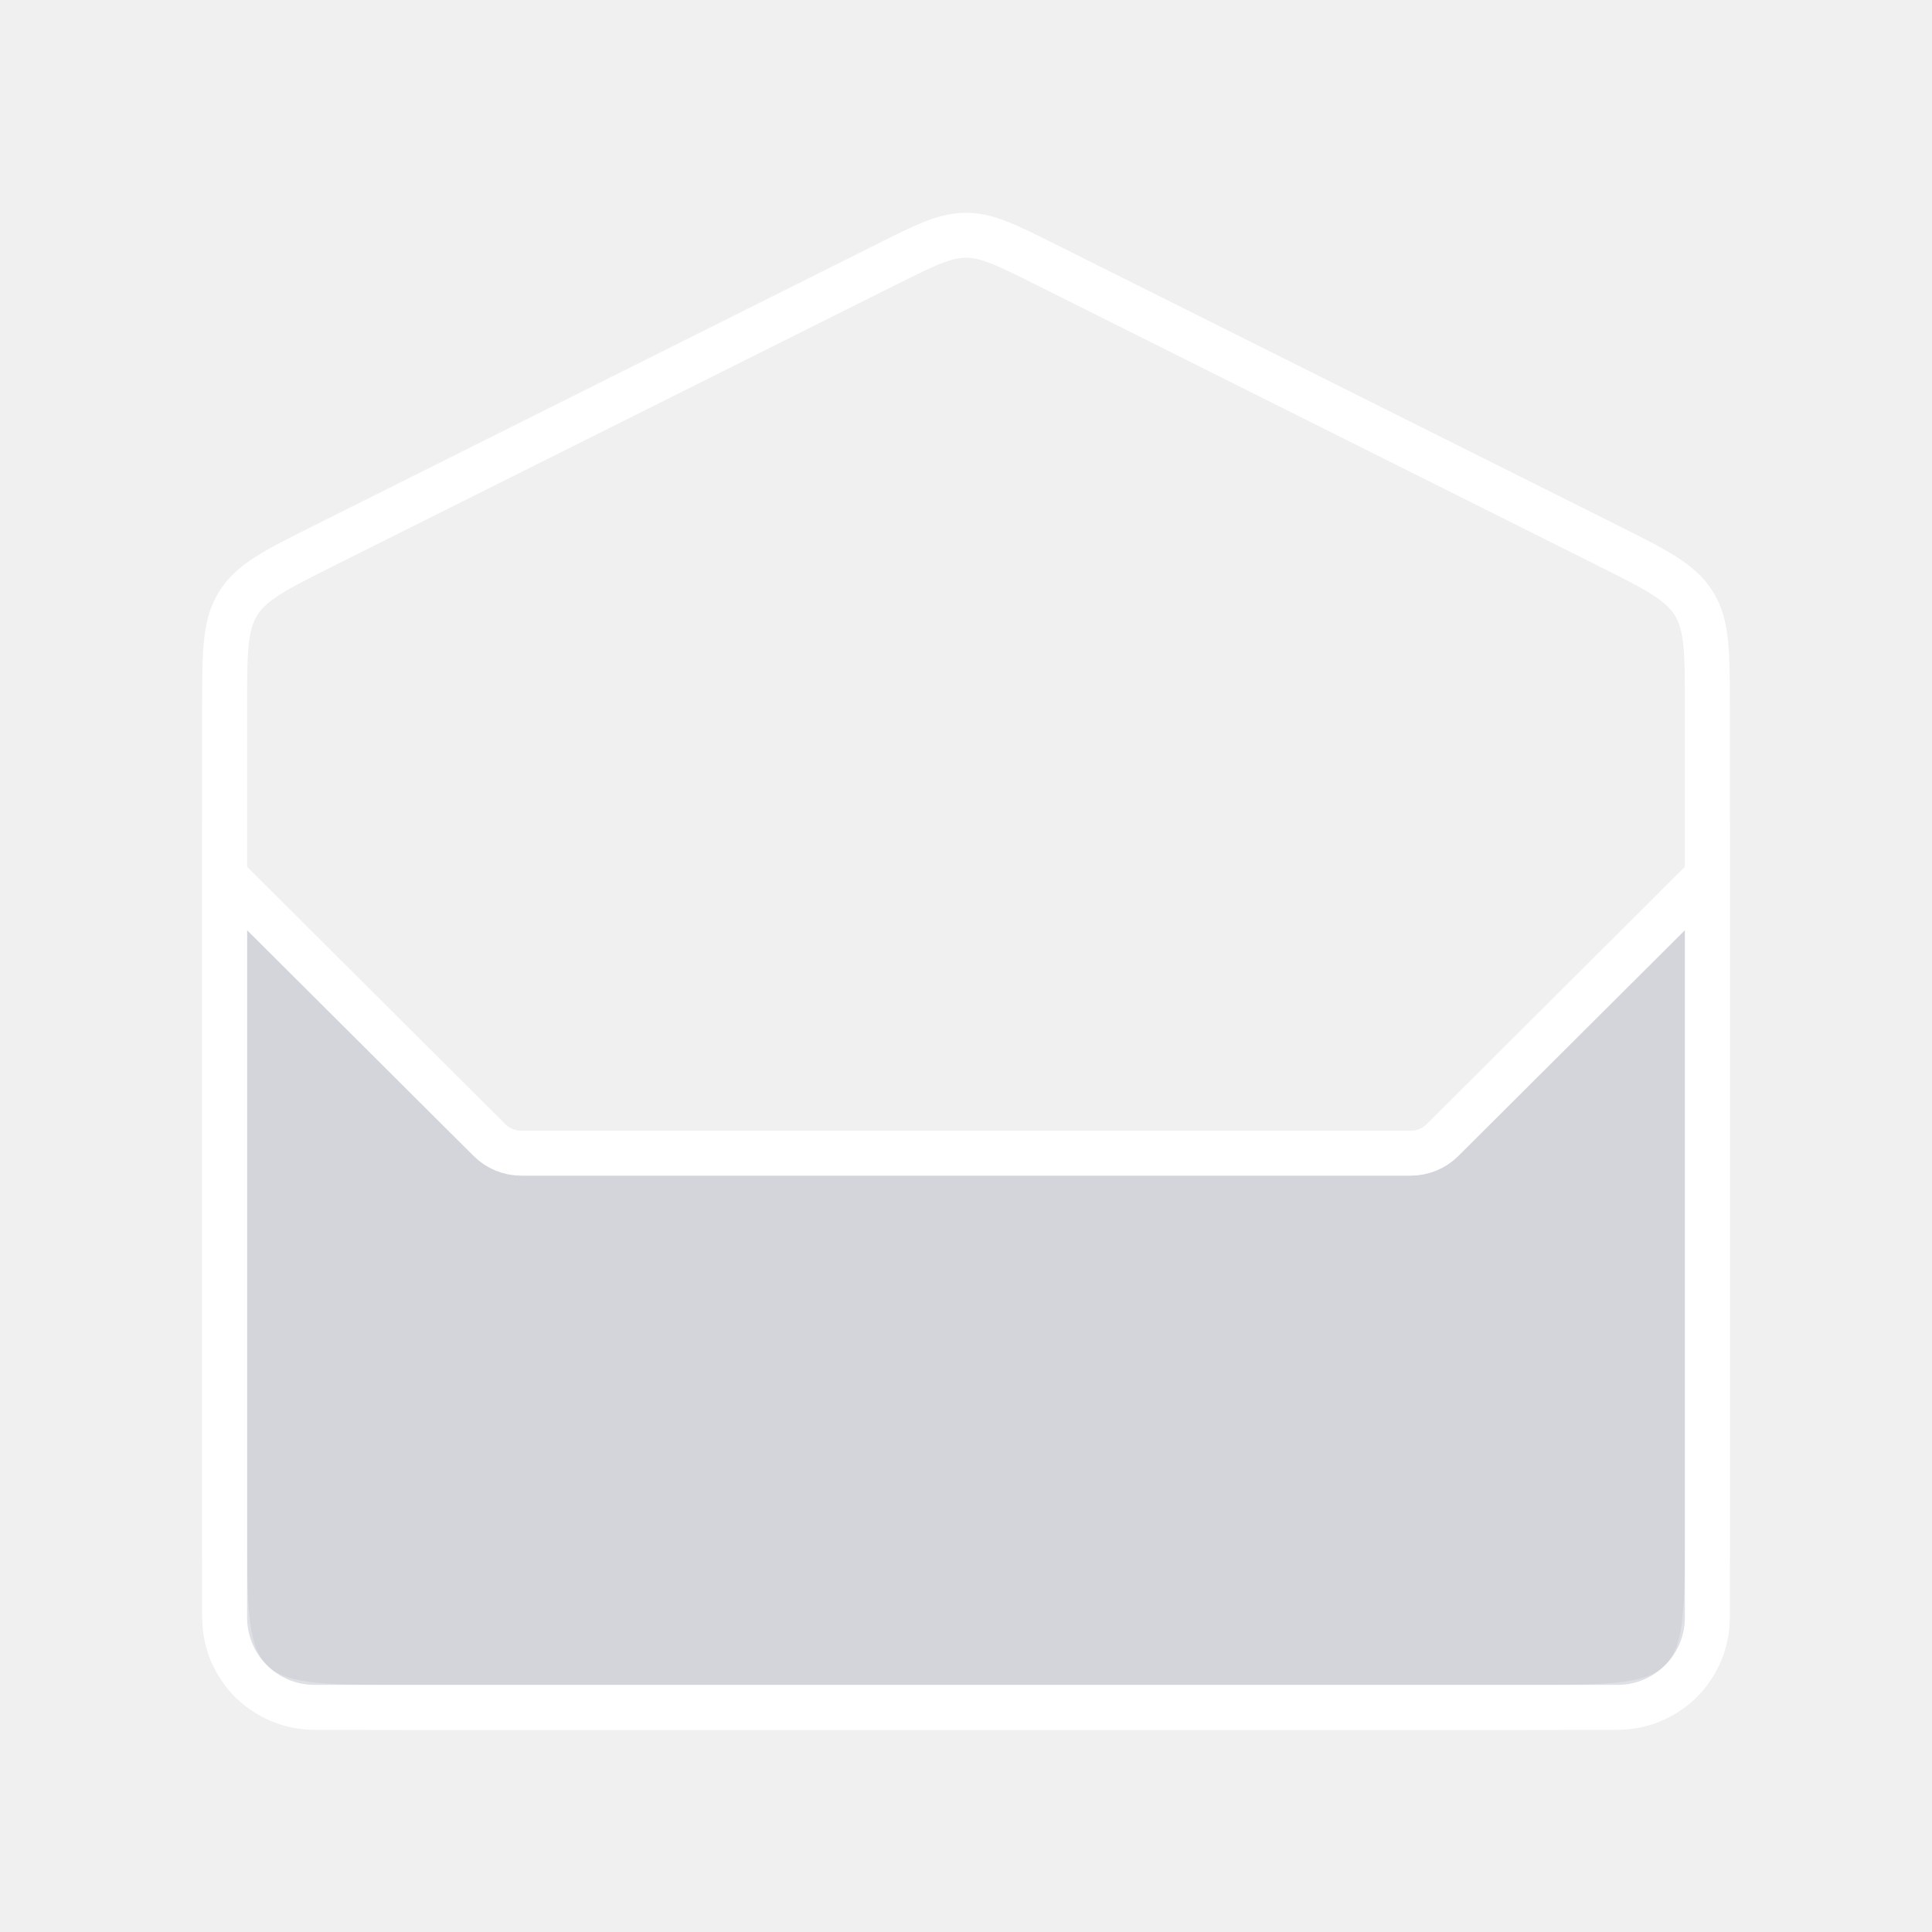
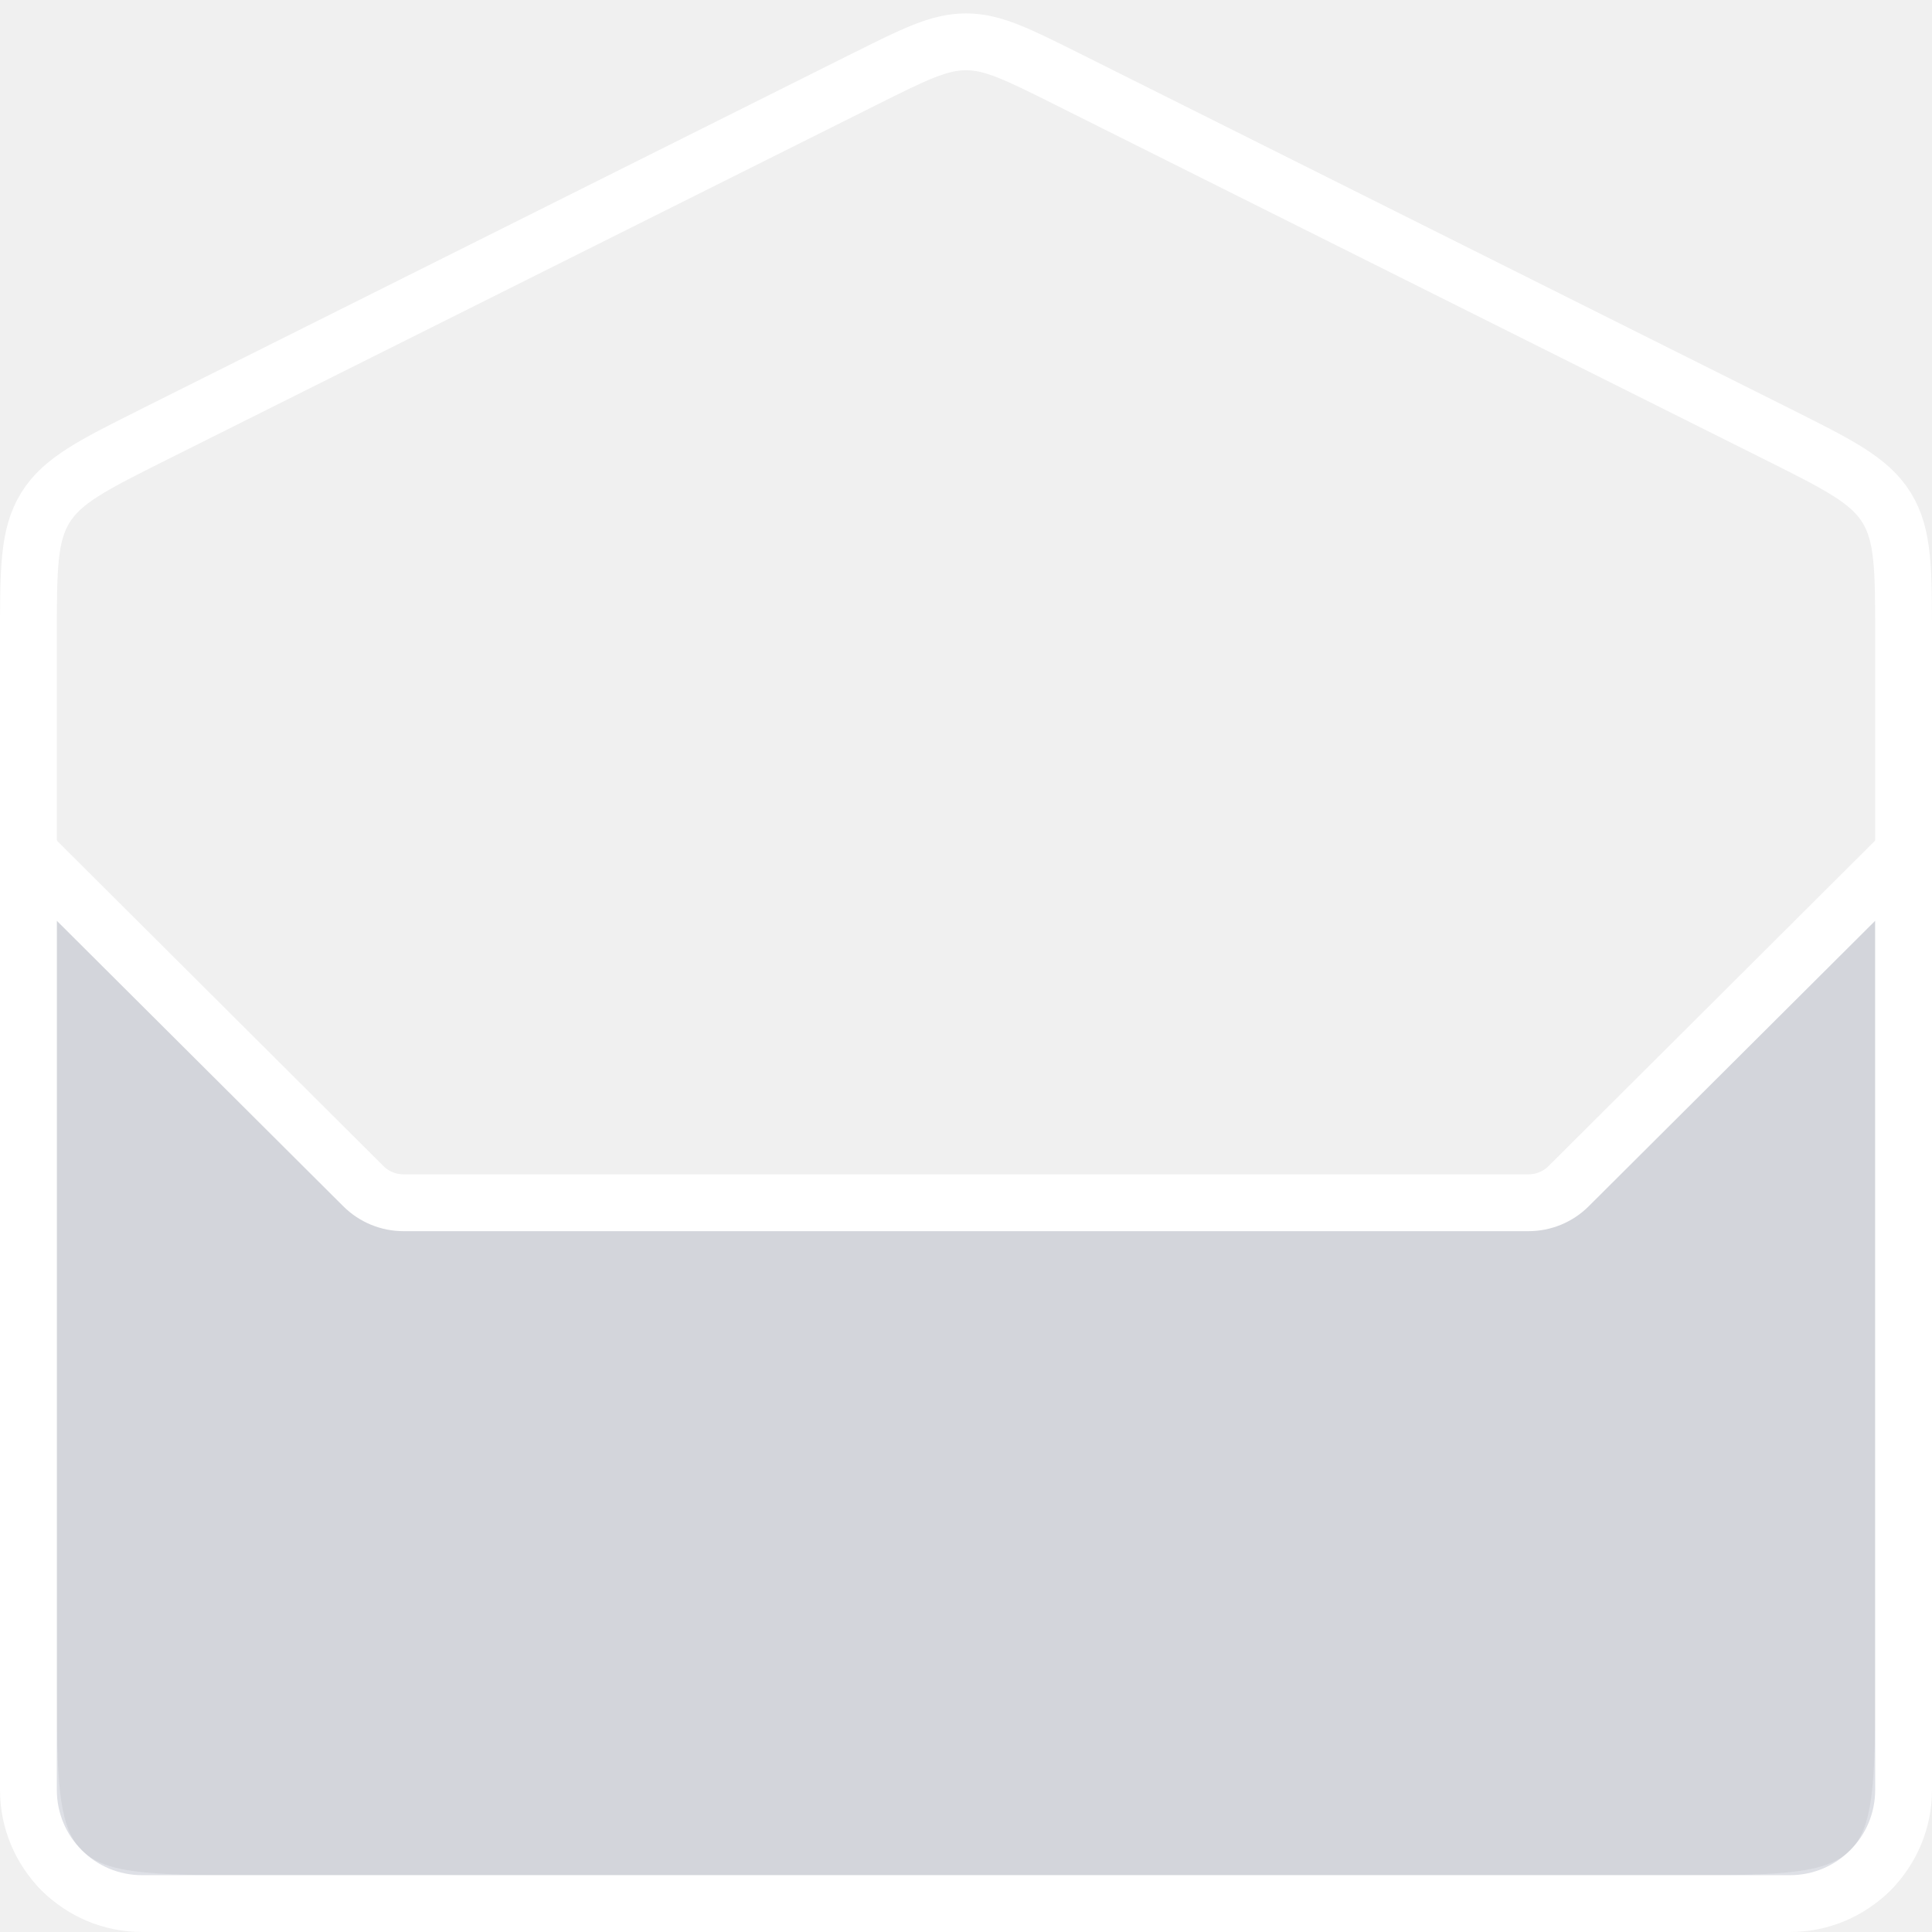
- <svg xmlns="http://www.w3.org/2000/svg" width="86" height="86" viewBox="0 0 86 86" fill="none">
-   <path d="M10 31.444C10 29.039 10 27.836 10.597 26.869C11.195 25.903 12.271 25.365 14.422 24.289L39.422 11.789C41.178 10.911 42.056 10.472 43 10.472C43.944 10.472 44.822 10.911 46.578 11.789L71.578 24.289C73.729 25.365 74.805 25.903 75.403 26.869C76 27.836 76 29.039 76 31.444V68C76 71.771 76 73.657 74.828 74.828C73.657 76 71.771 76 68 76H18C14.229 76 12.343 76 11.172 74.828C10 73.657 10 71.771 10 68V31.444Z" stroke="white" stroke-width="2" />
-   <path d="M21.79 50.75L10 39V72C10 74.209 11.791 76 14 76H72C74.209 76 76 74.209 76 72V39L64.21 50.75C63.836 51.123 63.328 51.333 62.798 51.333H23.201C22.672 51.333 22.165 51.123 21.79 50.75Z" fill="#7E869E" fill-opacity="0.25" stroke="white" stroke-width="2" stroke-linecap="round" />
+ <svg xmlns="http://www.w3.org/2000/svg" width="68" height="68" viewBox="0 0 68 68" fill="none">
+   <path d="M1 22.444C1 20.039 1 18.836 1.597 17.869C2.195 16.903 3.271 16.365 5.422 15.289L30.422 2.789C32.178 1.911 33.056 1.472 34 1.472C34.944 1.472 35.822 1.911 37.578 2.789L62.578 15.289C64.729 16.365 65.805 16.903 66.403 17.869C67 18.836 67 20.039 67 22.444V59C67 62.771 67 64.657 65.828 65.828C64.657 67 62.771 67 59 67H9C5.229 67 3.343 67 2.172 65.828C1 64.657 1 62.771 1 59V22.444Z" stroke="white" stroke-width="2" />
+   <path d="M12.79 41.75L1 30V63C1 65.209 2.791 67 5 67H63C65.209 67 67 65.209 67 63V30L55.21 41.75C54.836 42.123 54.328 42.333 53.798 42.333H14.201C13.672 42.333 13.165 42.123 12.79 41.75Z" fill="#7E869E" fill-opacity="0.25" stroke="white" stroke-width="2" stroke-linecap="round" />
</svg>
